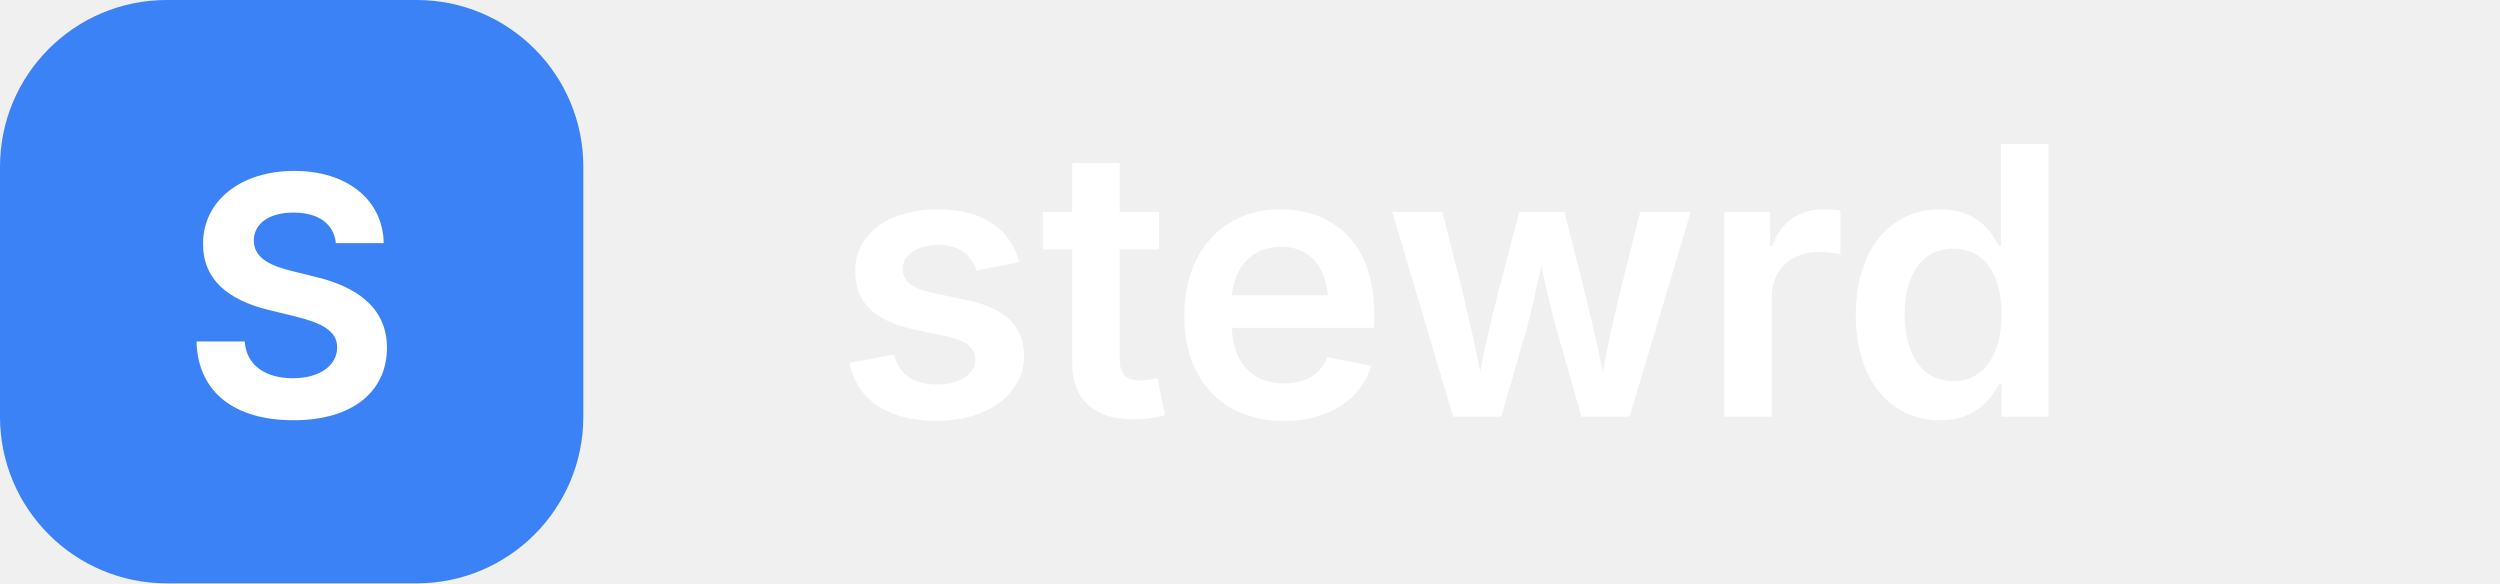
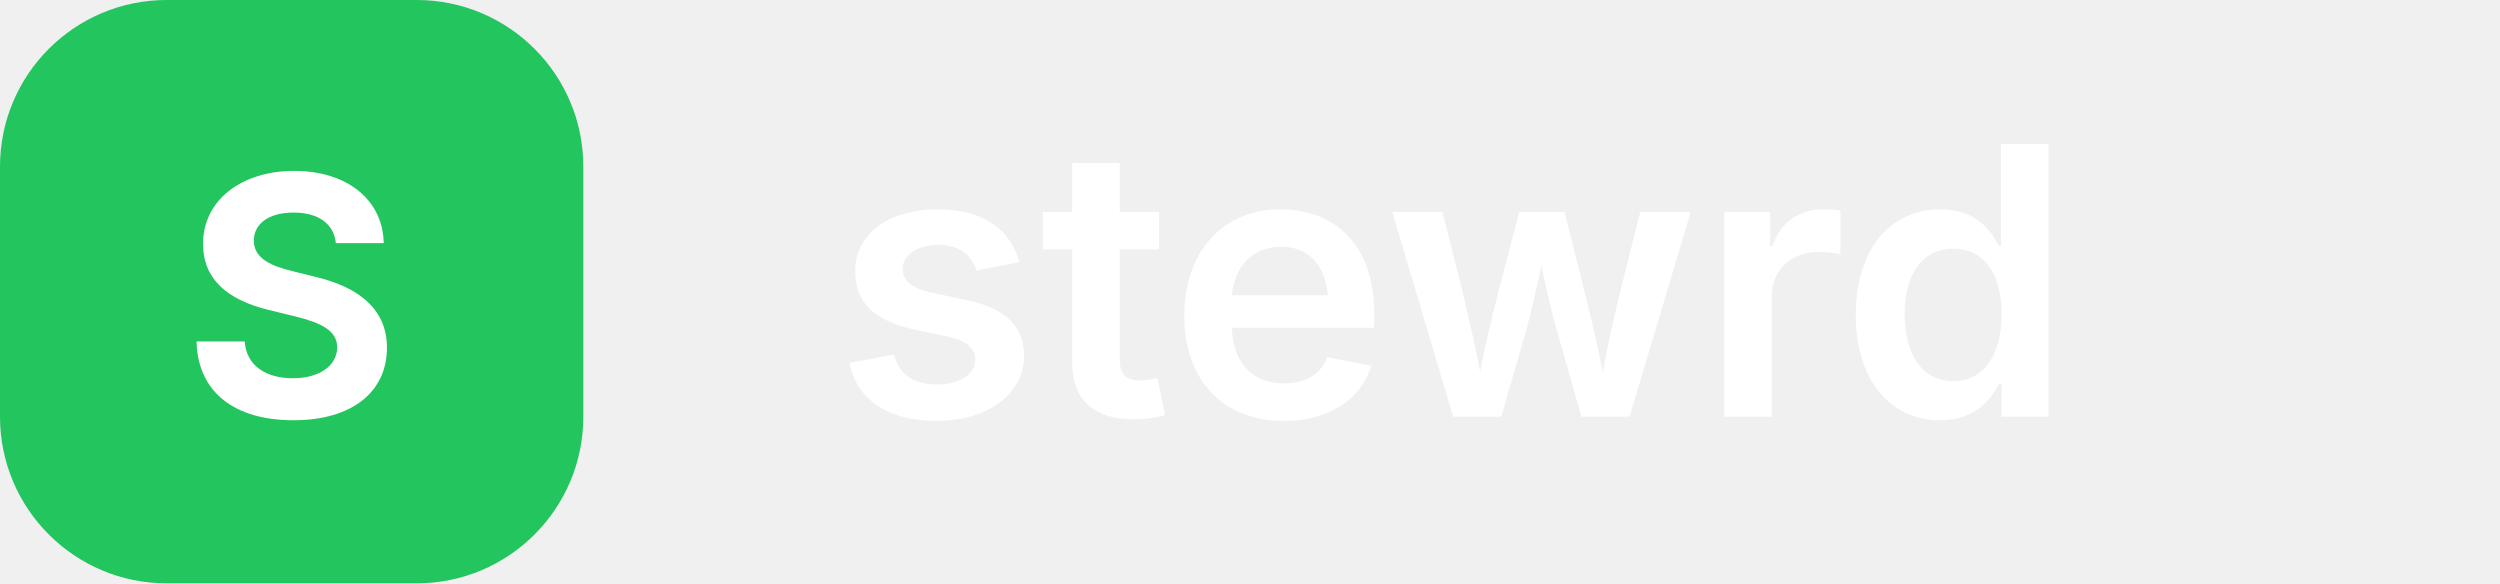
<svg xmlns="http://www.w3.org/2000/svg" width="120" height="28" viewBox="0 0 120 28" fill="none">
-   <rect width="28" height="28" rx="8" fill="#3b82f6" />
+   <rect width="28" height="28" rx="8" fill="#22c55e" />
  <text x="14" y="20" text-anchor="middle" font-family="Inter, system-ui, sans-serif" font-weight="700" font-size="16" fill="white">S</text>
  <text x="40" y="20" font-family="Inter, system-ui, sans-serif" font-weight="600" font-size="18" fill="white">stewrd</text>
</svg>
